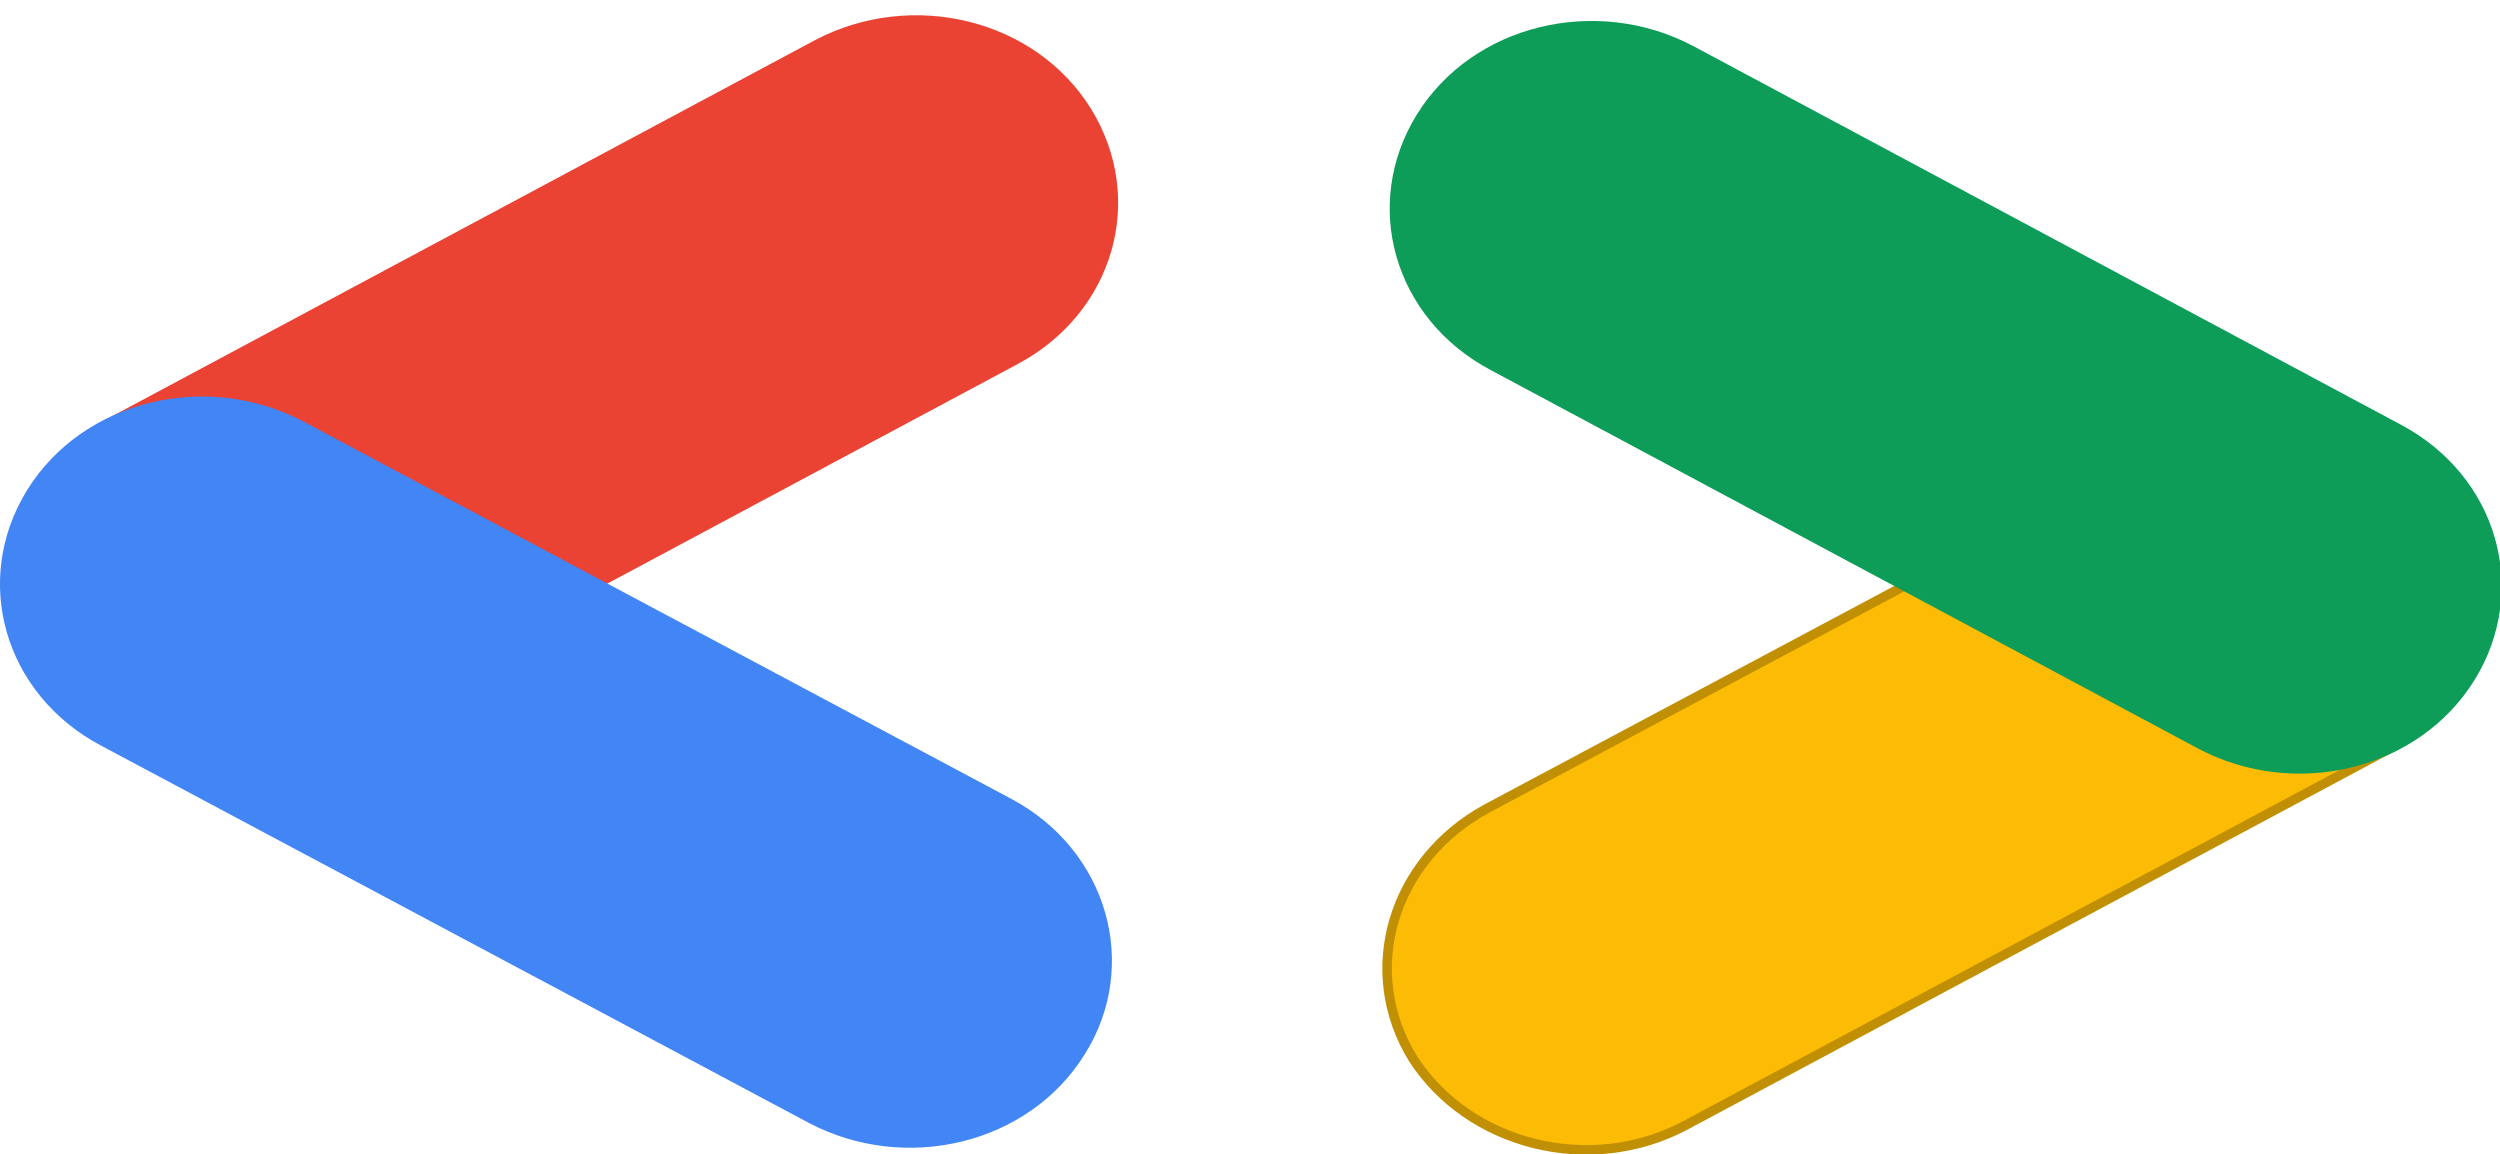
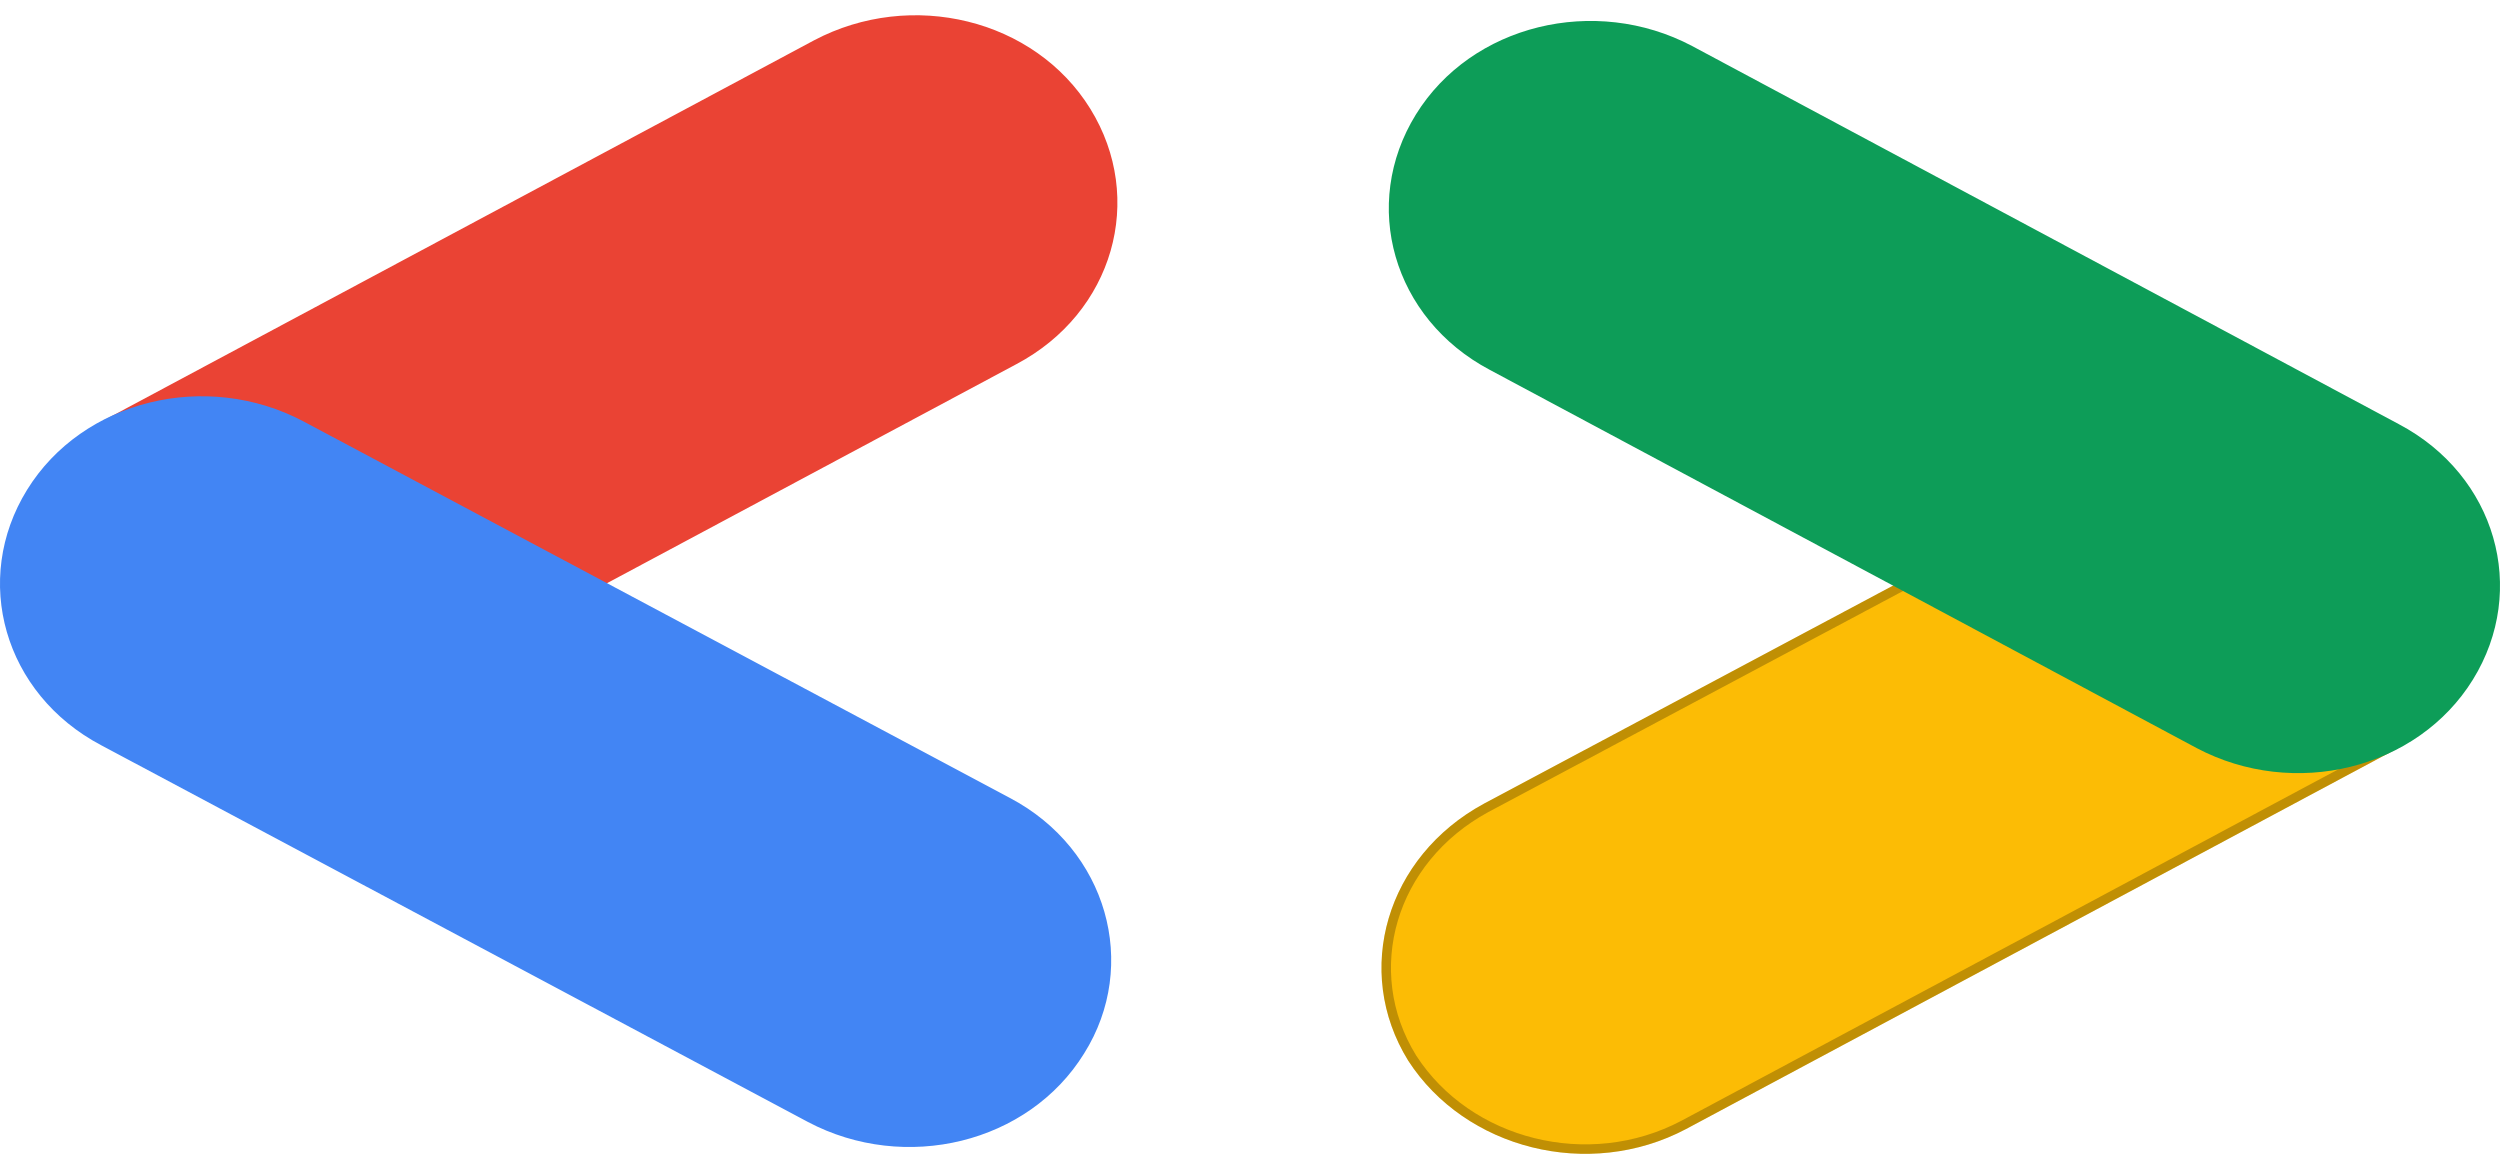
- <svg xmlns="http://www.w3.org/2000/svg" fill="none">
+ <svg xmlns="http://www.w3.org/2000/svg" width="132" height="61" viewBox="0 0 132 61" fill="none">
  <path fill-rule="evenodd" clip-rule="evenodd" d="M42.984 2.128L5.668 22.094C0.535 24.807 -1.175 30.834 1.758 35.581C4.691 40.328 11.209 41.91 16.342 39.197L53.658 19.231C58.791 16.519 60.502 10.491 57.569 5.745C54.635 0.998 48.117 -0.584 42.984 2.128Z" fill="#EA4334" />
  <path fill-rule="evenodd" clip-rule="evenodd" d="M53.331 42.136L16.015 22.245C10.882 19.533 4.364 21.115 1.43 25.862C-1.503 30.608 0.208 36.636 5.341 39.348L42.657 59.239C47.79 61.952 54.308 60.369 57.241 55.623C60.175 50.951 58.464 44.848 53.331 42.136Z" fill="#4285F4" />
  <path fill-rule="evenodd" clip-rule="evenodd" d="M78.344 42.438L115.66 22.547C120.793 19.835 127.311 21.417 130.244 26.164C133.177 30.91 131.466 36.938 126.333 39.65L89.017 59.617C83.884 62.329 77.366 60.671 74.351 56C71.418 51.253 73.211 45.226 78.344 42.438Z" fill="#FCBC05" />
  <path d="M126.216 39.429L126.215 39.43L88.9 59.395C83.878 62.049 77.505 60.423 74.563 55.866C71.714 51.254 73.445 45.384 78.462 42.658C78.462 42.658 78.463 42.658 78.463 42.658L115.776 22.768C120.803 20.112 127.173 21.669 130.031 26.295C132.884 30.913 131.228 36.781 126.216 39.429Z" stroke="black" stroke-opacity="0.24" stroke-width="0.5" />
  <path fill-rule="evenodd" clip-rule="evenodd" d="M89.343 2.429L126.659 22.396C131.792 25.108 133.503 31.136 130.57 35.882C127.636 40.629 121.118 42.211 115.985 39.499L78.669 19.533C73.537 16.82 71.826 10.793 74.759 6.046C77.692 1.299 84.21 -0.283 89.343 2.429Z" fill="#0D9D58" />
</svg>
